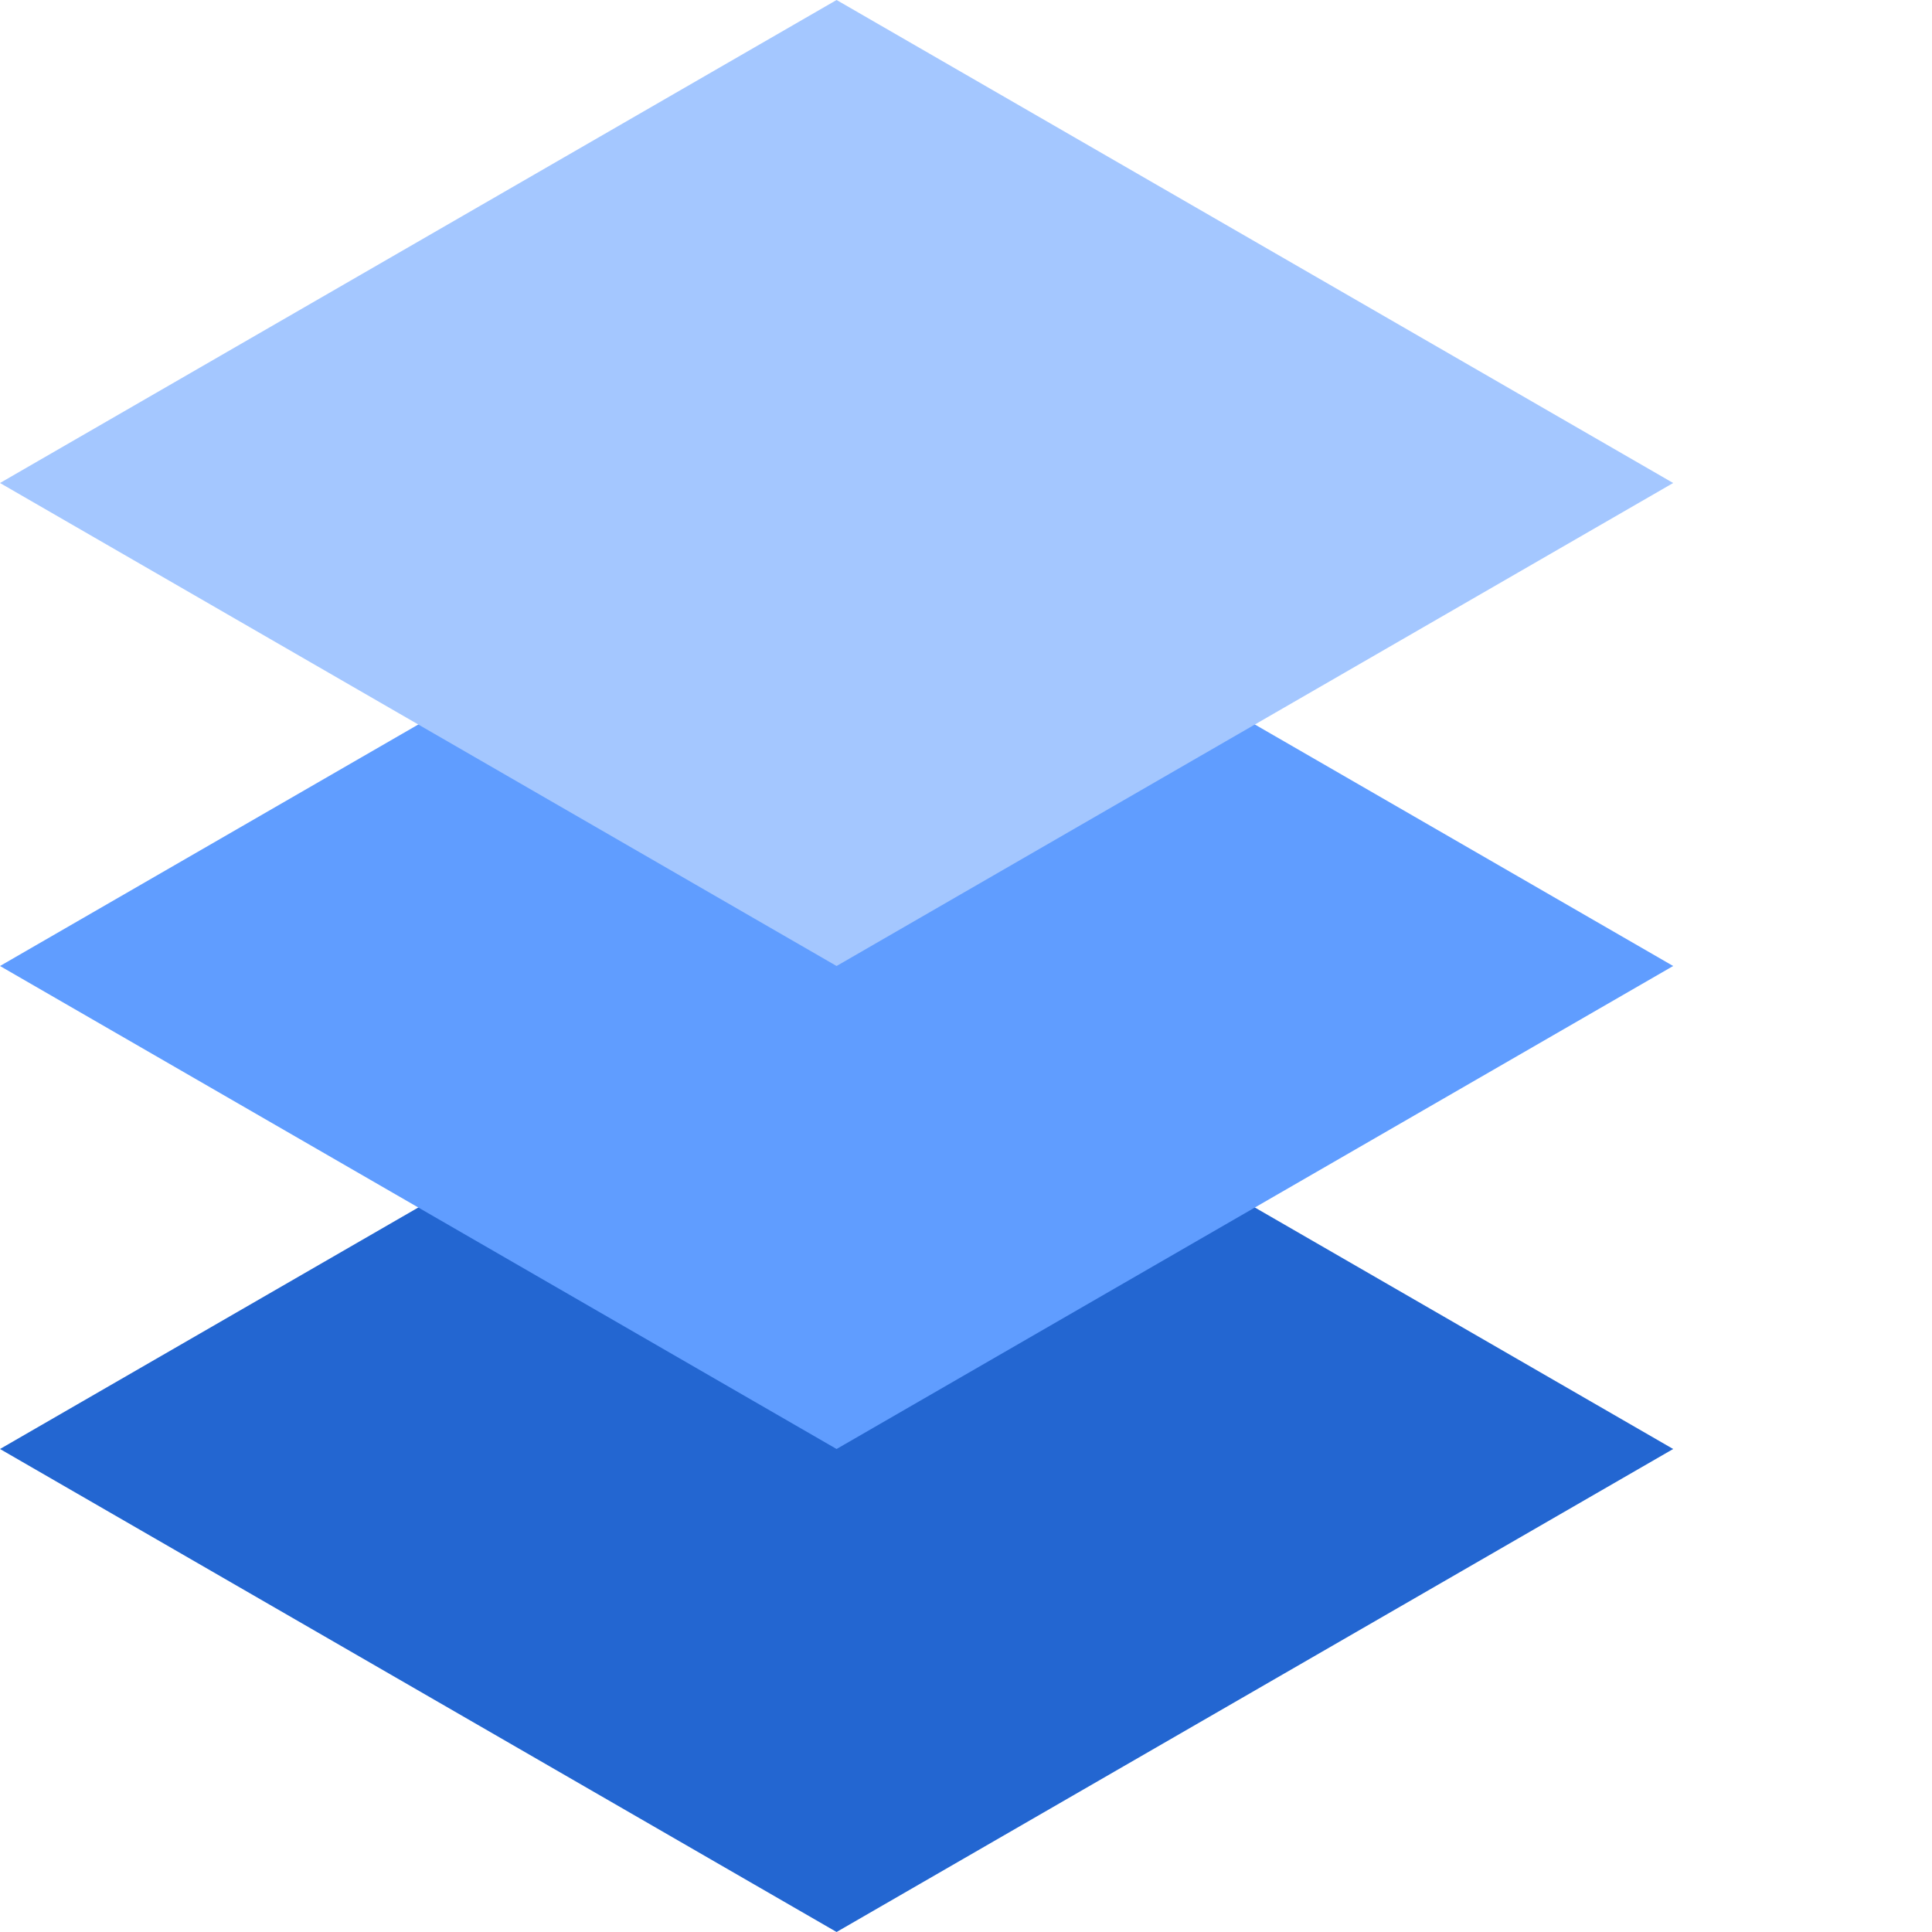
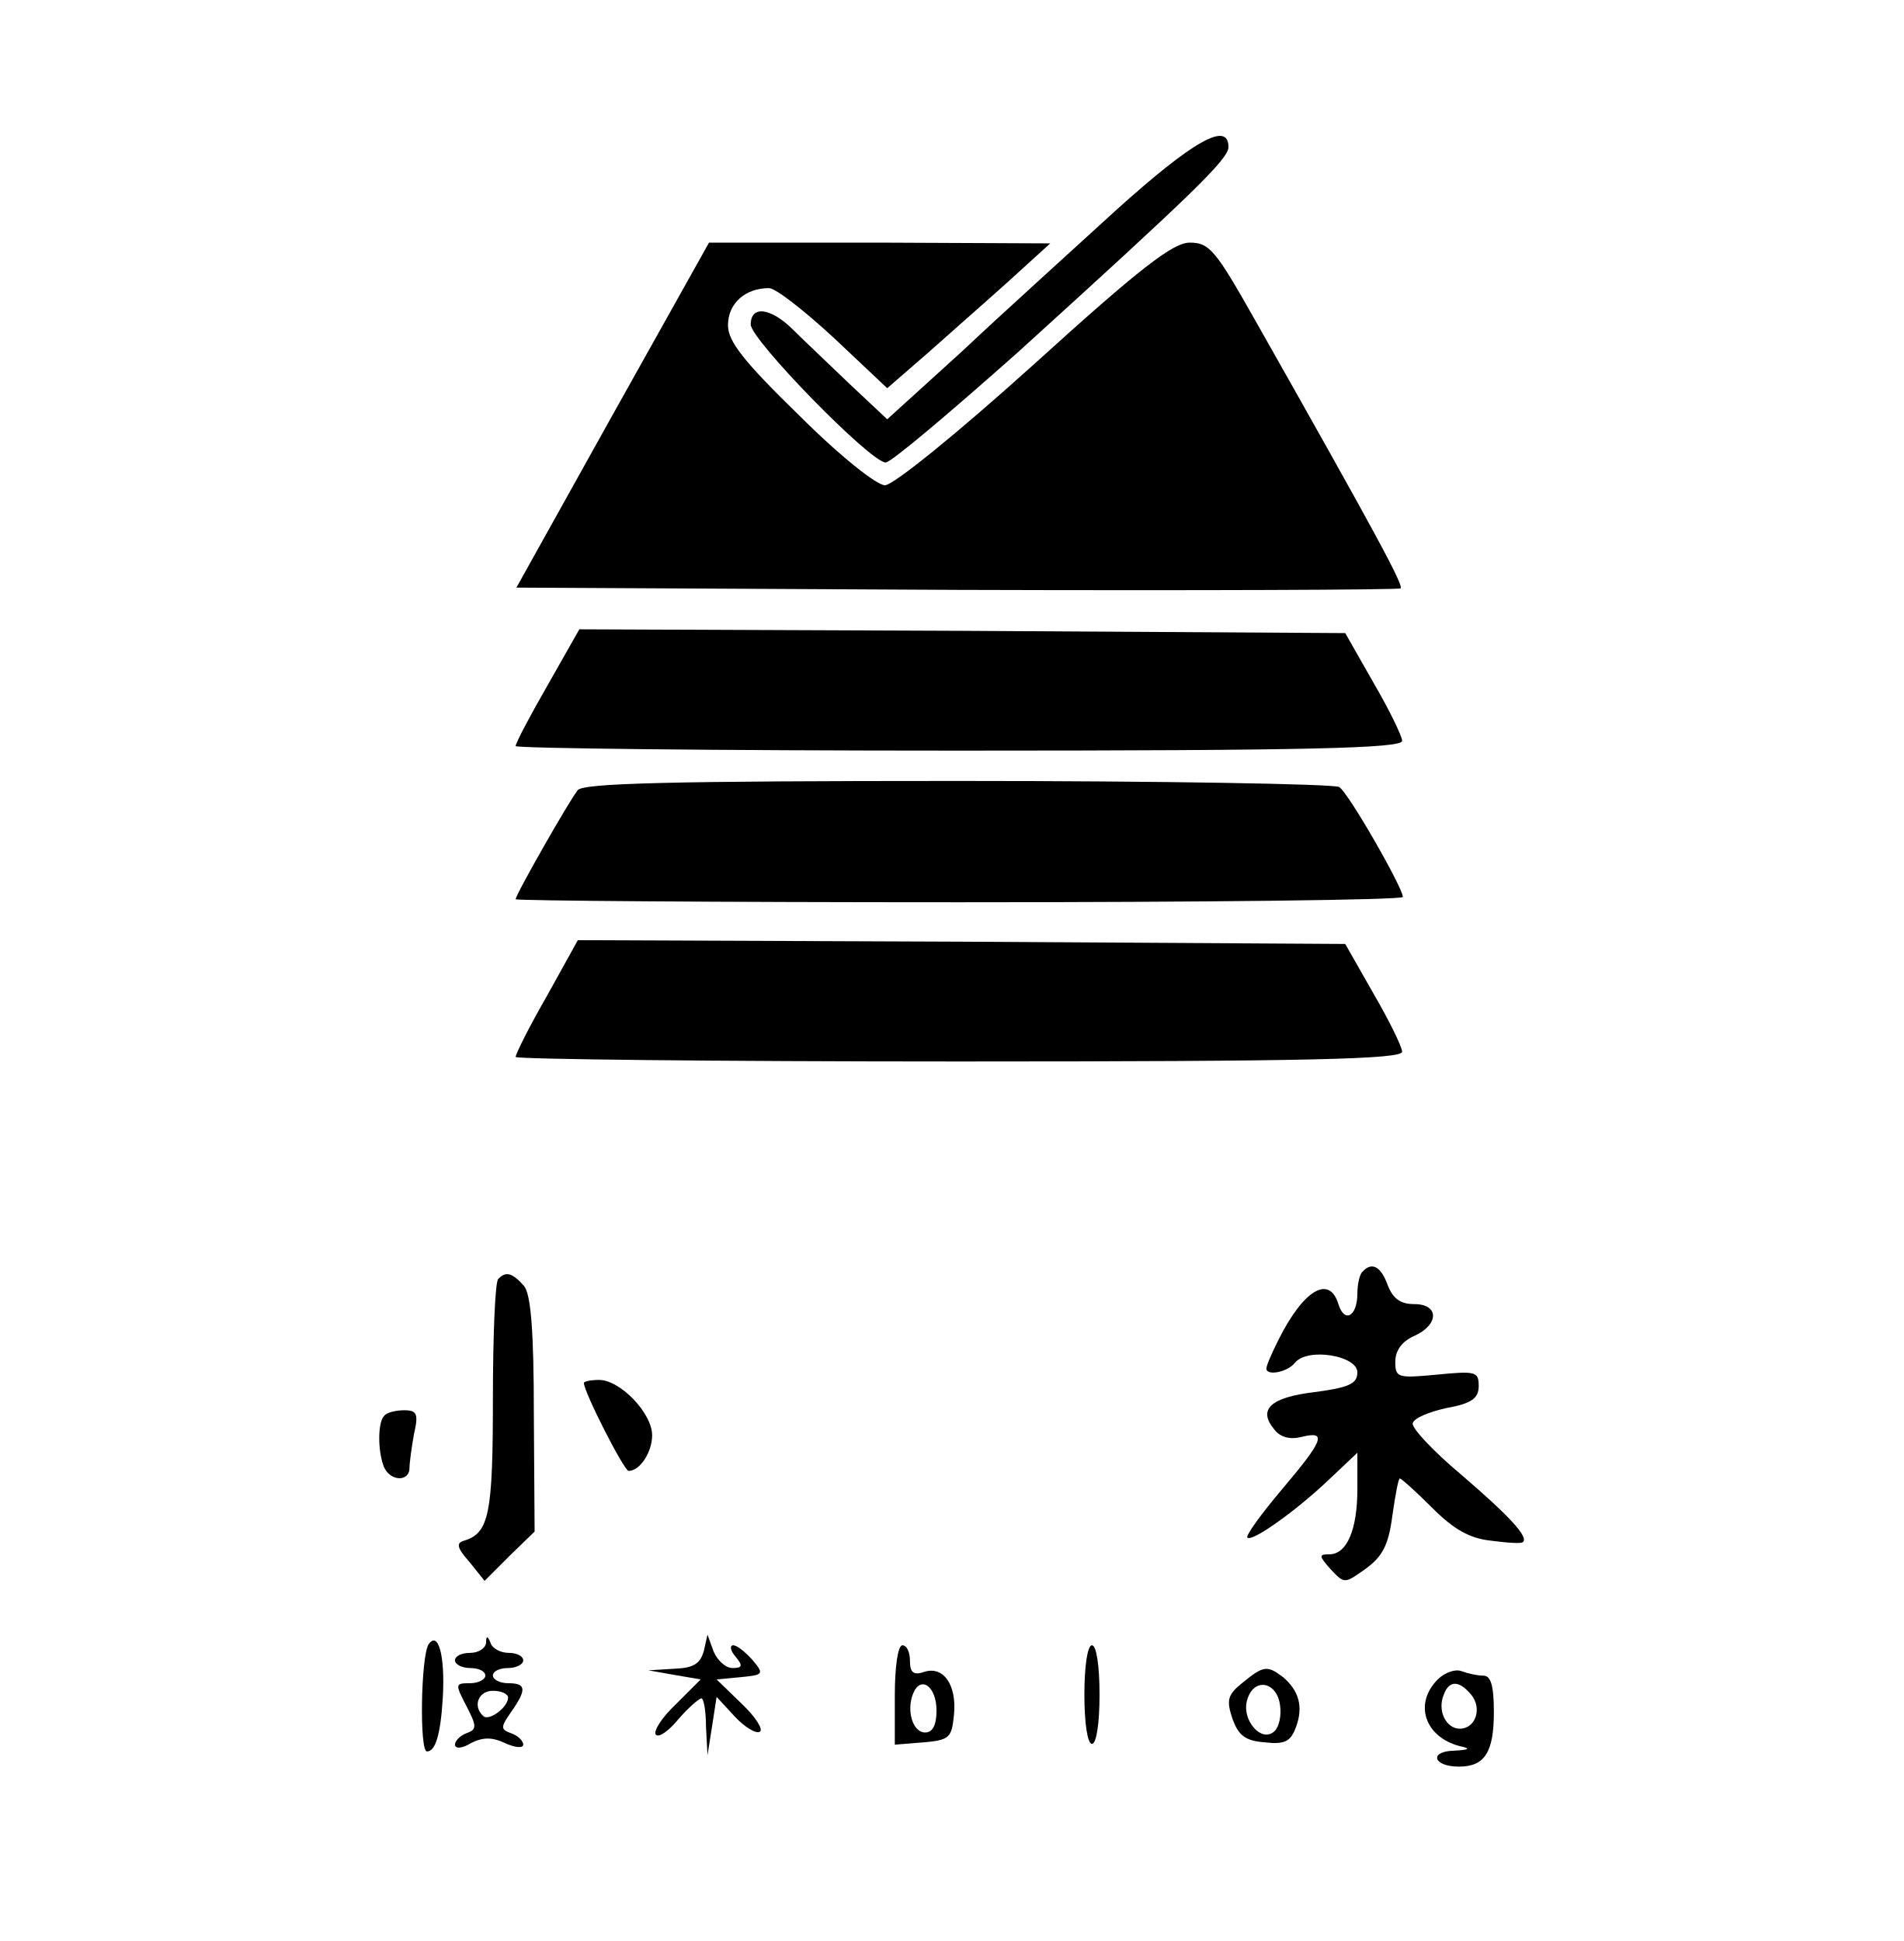
- <svg xmlns="http://www.w3.org/2000/svg" version="1.1" width="256" height="256" viewbox="0 0 949 256">
-   <path fill="#2366d1" d="M110.851 128L221.703 192L110.851 256L0 192Z" />
-   <path fill="#609dff" d="M110.851 64L221.703 128L110.851 192L0 128Z" />
-   <path fill="#a4c7ff" d="M110.851 0L221.703 64L110.851 128L0 64Z" />
+ <svg xmlns="http://www.w3.org/2000/svg" version="1.0" width="251pt" height="256pt" viewBox="0 0 251 256" preserveAspectRatio="xMidYMid meet">
+   <g transform="translate(0,256) scale(0.1,-0.1)" fill="#000000" stroke="none">
+     <path d="M1472 2283 c-59 -54 -151 -137 -204 -187 l-98 -89 -49 46 c-27 26 -61 58 -75 72 -29 29 -56 33 -56 7 0 -20 158 -182 178 -182 7 0 85 66 175 146 228 207 277 254 277 270 0 35 -47 8 -148 -83z" />
+     <path d="M808 2013 l-127 -228 581 -3 c320 -1 583 0 585 2 4 4 -29 66 -192 354 -52 92 -60 102 -86 102 -22 0 -65 -33 -205 -160 -102 -92 -186 -160 -197 -160 -11 0 -60 39 -113 92 -74 72 -94 98 -94 119 0 29 23 49 54 49 9 0 47 -30 86 -66 l70 -66 53 46 c28 25 77 68 107 95 l55 50 -225 1 -225 0 -127 -227z" />
+     <path d="M722 1656 c-23 -40 -42 -76 -42 -80 0 -3 263 -6 585 -6 462 0 585 3 584 13 0 6 -17 41 -38 77 l-37 65 -505 3 -505 2 -42 -74z" />
+     <path d="M762 1518 c-12 -15 -82 -138 -82 -144 0 -2 263 -4 585 -4 322 0 585 3 585 7 0 12 -72 138 -84 145 -6 4 -232 8 -502 8 -381 0 -494 -3 -502 -12z" />
+     <path d="M721 1246 c-23 -40 -41 -76 -41 -80 0 -3 263 -6 585 -6 462 0 585 3 584 13 0 6 -17 41 -38 77 l-37 65 -506 3 -506 2 -41 -74z" />
+     <path d="M1797 883 c-4 -3 -7 -17 -7 -29 0 -30 -17 -40 -25 -14 -12 39 -46 19 -79 -47 -9 -18 -16 -34 -16 -38 0 -10 28 -5 38 8 17 20 82 9 82 -13 0 -15 -11 -20 -56 -26 -59 -7 -76 -23 -53 -50 8 -10 21 -13 36 -9 33 8 29 -4 -27 -70 -27 -32 -48 -61 -45 -63 6 -6 64 35 108 77 l37 35 0 -48 c0 -54 -14 -86 -37 -86 -14 0 -14 -2 2 -20 18 -19 18 -19 46 1 22 16 30 31 35 69 4 28 8 50 10 50 2 0 21 -17 43 -39 28 -28 49 -40 77 -43 22 -3 41 -4 42 -2 9 6 -18 35 -81 89 -37 31 -66 62 -64 68 2 7 22 15 45 20 33 6 42 13 42 29 0 19 -4 20 -55 15 -52 -5 -55 -4 -55 17 0 15 9 27 25 34 33 15 33 42 0 42 -18 0 -28 7 -35 25 -9 25 -21 31 -33 18z" />
+     <path d="M657 873 c-4 -3 -7 -74 -7 -158 0 -152 -5 -177 -38 -187 -11 -3 -9 -10 7 -28 l20 -25 33 33 33 32 -1 154 c0 112 -4 159 -13 170 -15 17 -24 20 -34 9z" />
+     <path d="M770 736 c0 -12 53 -116 59 -116 15 0 31 25 31 47 0 29 -42 73 -70 73 -11 0 -20 -2 -20 -4z" />
+     <path d="M507 693 c-9 -8 -9 -46 -1 -67 8 -20 34 -21 34 -2 0 7 3 28 6 45 6 26 4 31 -13 31 -11 0 -23 -3 -26 -7z" />
+     <path d="M565 391 c-10 -17 -12 -141 -2 -141 11 0 18 21 21 72 3 54 -6 88 -19 69z" />
+     <path d="M641 393 c-1 -7 -10 -13 -21 -13 -11 0 -20 -4 -20 -10 0 -5 9 -10 20 -10 11 0 20 -4 20 -10 0 -5 -9 -10 -20 -10 -20 0 -20 -1 -5 -30 14 -27 14 -31 0 -36 -8 -3 -15 -10 -15 -15 0 -6 10 -5 21 2 16 8 28 8 45 0 13 -6 24 -7 24 -2 0 5 -7 12 -16 15 -14 5 -14 8 0 28 21 30 20 38 -4 38 -11 0 -20 5 -20 10 0 6 9 10 20 10 11 0 20 5 20 10 0 6 -9 10 -19 10 -11 0 -22 6 -24 13 -4 10 -6 10 -6 0z m29 -72 c0 -13 -26 -32 -33 -24 -14 13 -6 33 13 33 11 0 20 -4 20 -9z" />
+     <path d="M928 382 c-5 -17 -14 -22 -40 -23 l-33 -2 34 -6 35 -6 -33 -33 c-19 -18 -30 -36 -26 -40 4 -4 17 5 30 21 13 15 27 27 30 27 3 0 6 -17 6 -37 l2 -38 6 38 6 39 24 -26 c13 -14 28 -23 33 -20 5 3 -6 20 -24 37 l-33 32 32 3 c30 3 31 4 15 23 -9 10 -20 19 -25 19 -5 0 -4 -7 3 -15 10 -12 9 -15 -4 -15 -9 0 -20 10 -25 22 l-8 22 -5 -22z" />
+     <path d="M1180 324 l0 -65 38 3 c34 3 37 6 40 36 4 40 -14 65 -39 57 -14 -5 -19 -1 -19 14 0 12 -4 21 -10 21 -6 0 -10 -29 -10 -66z m55 -20 c0 -19 -5 -29 -15 -29 -16 0 -25 28 -16 51 10 25 31 10 31 -22z" />
+     <path d="M1430 325 c0 -37 4 -65 10 -65 6 0 10 28 10 65 0 37 -4 65 -10 65 -6 0 -10 -28 -10 -65z" />
+     <path d="M1639 341 c-20 -16 -22 -23 -14 -47 8 -23 17 -30 43 -32 26 -3 34 1 41 20 10 27 4 48 -17 66 -21 16 -26 15 -53 -7z m49 -30 c2 -13 -1 -28 -7 -34 -17 -17 -45 15 -36 42 9 29 39 23 43 -8z" />
+     <path d="M1896 345 c-32 -32 -17 -76 29 -88 15 -3 13 -5 -8 -6 -33 -1 -27 -21 7 -21 34 0 46 19 46 72 0 35 -4 48 -14 48 -8 0 -21 3 -29 6 -8 3 -22 -2 -31 -11z m44 -20 c15 -18 6 -45 -15 -45 -18 0 -30 24 -21 45 7 19 20 19 36 0z" />
+   </g>
</svg>
